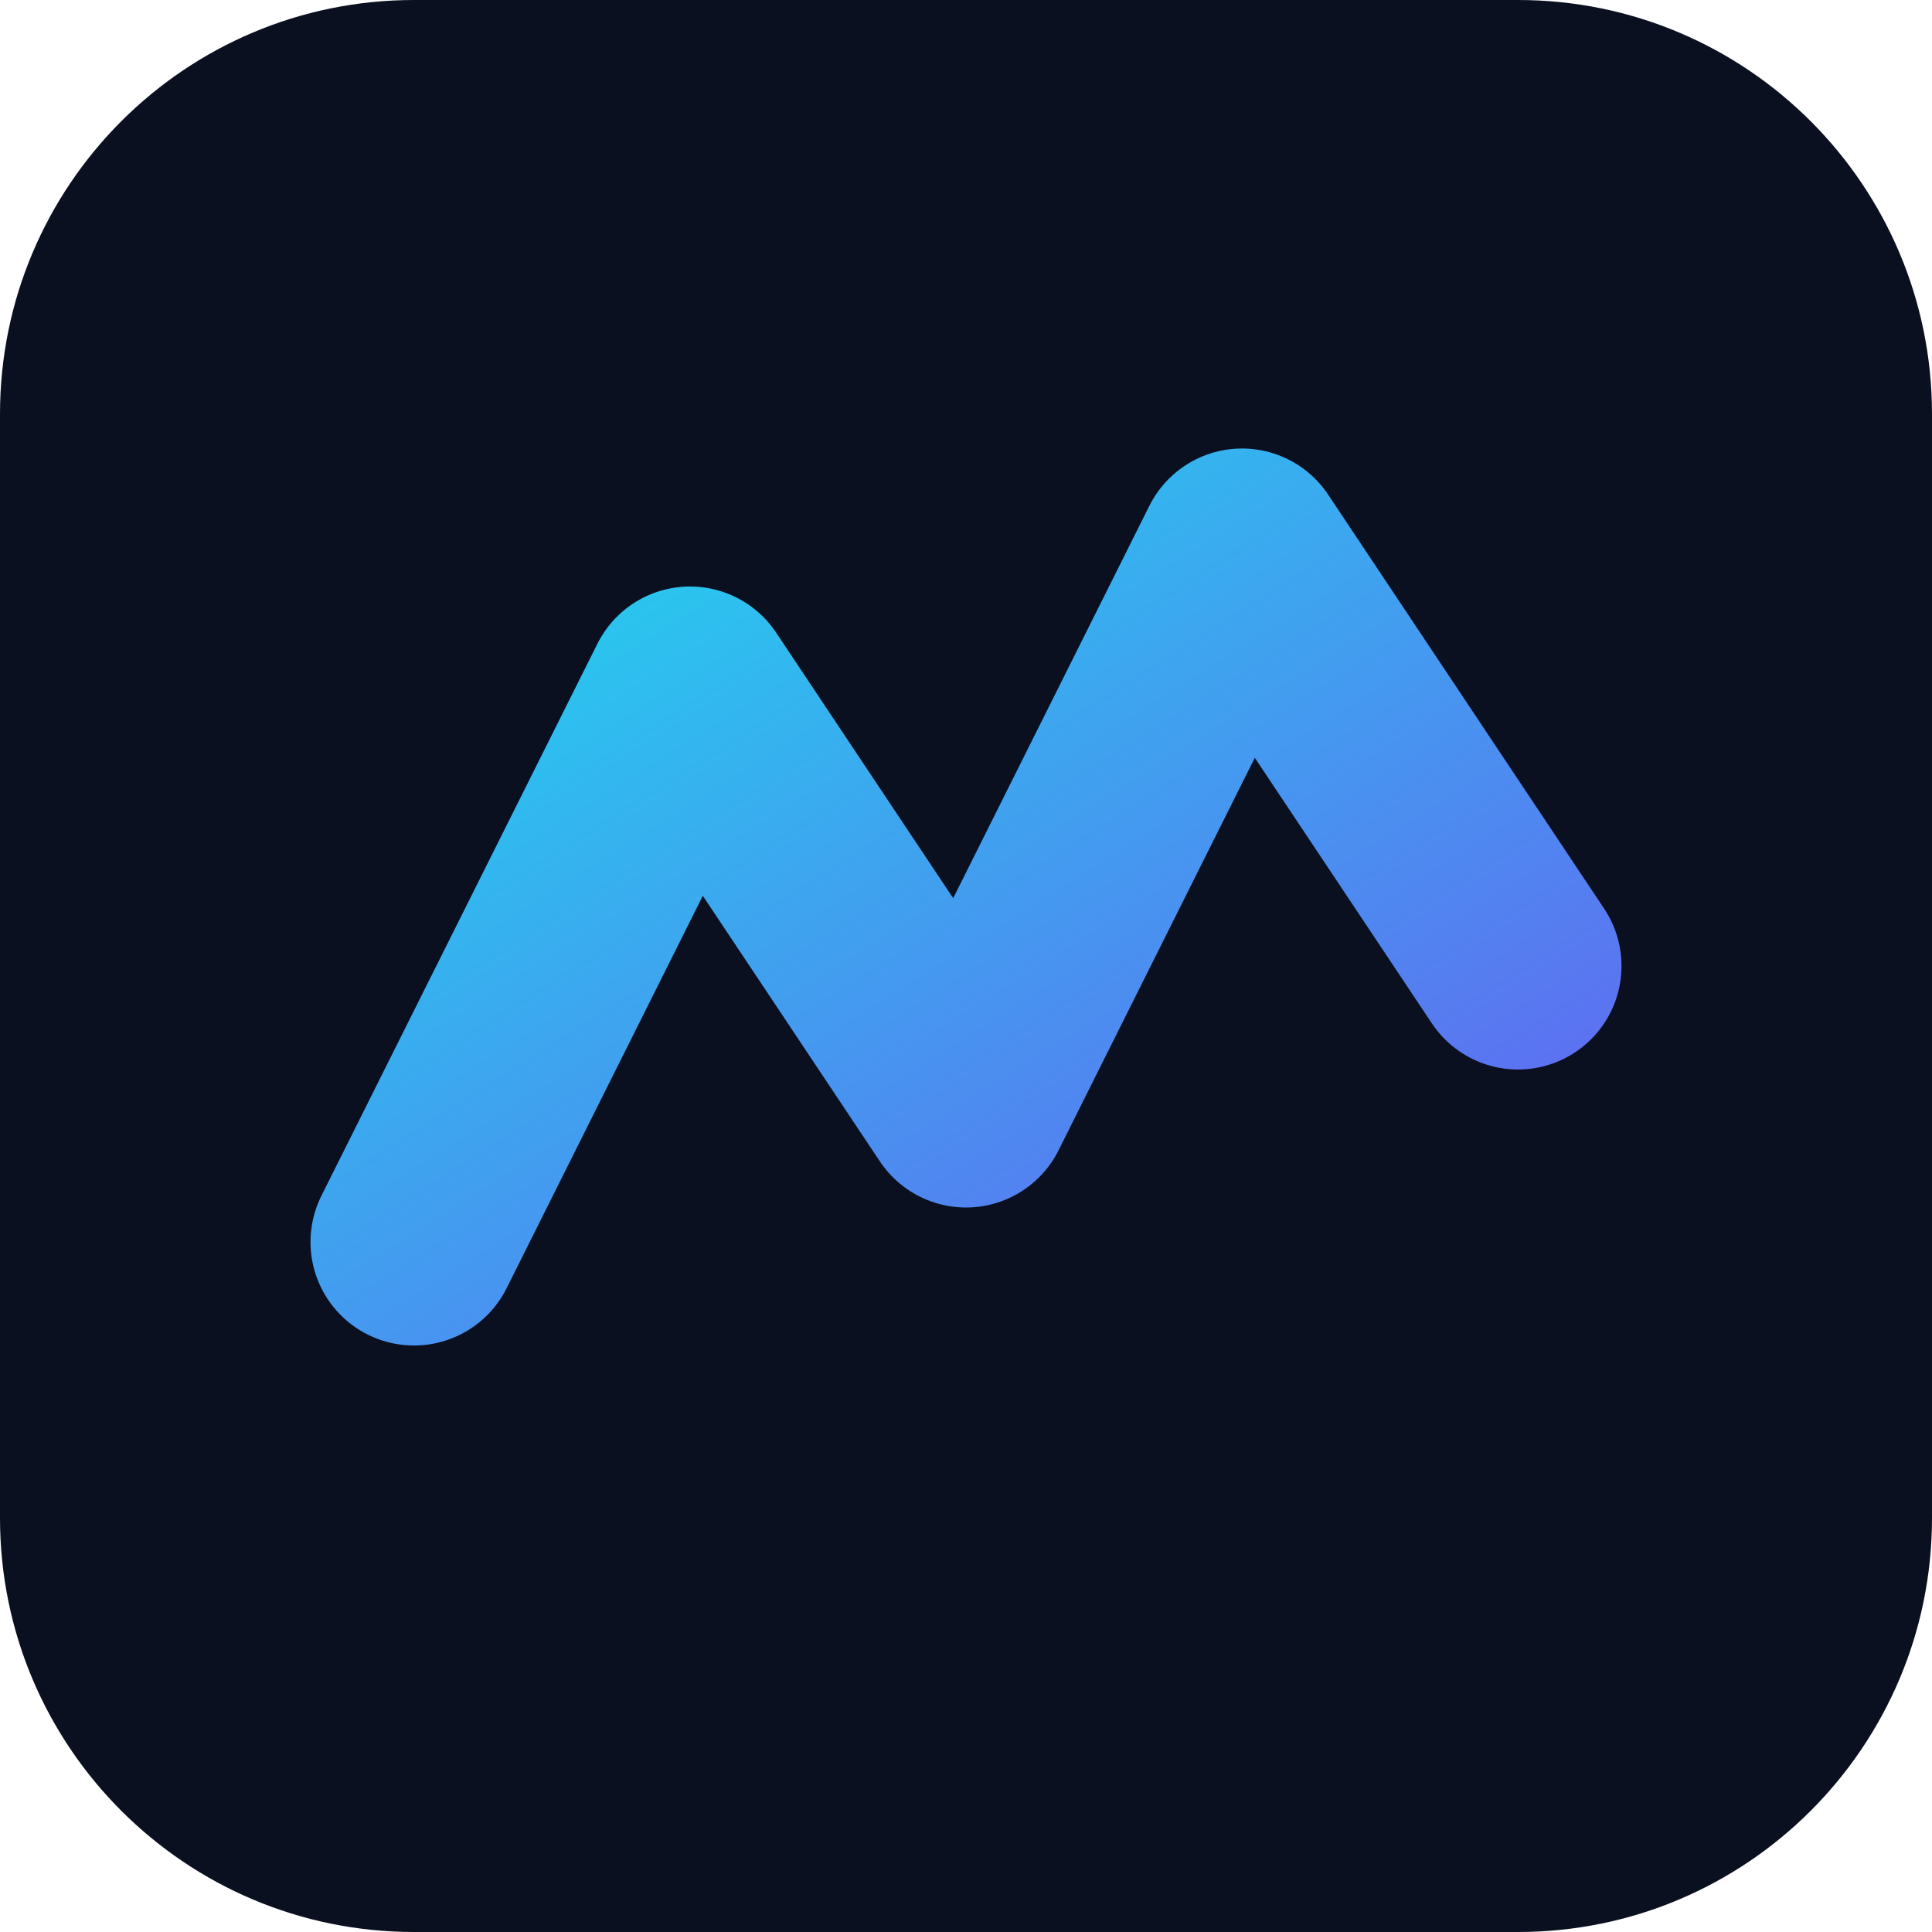
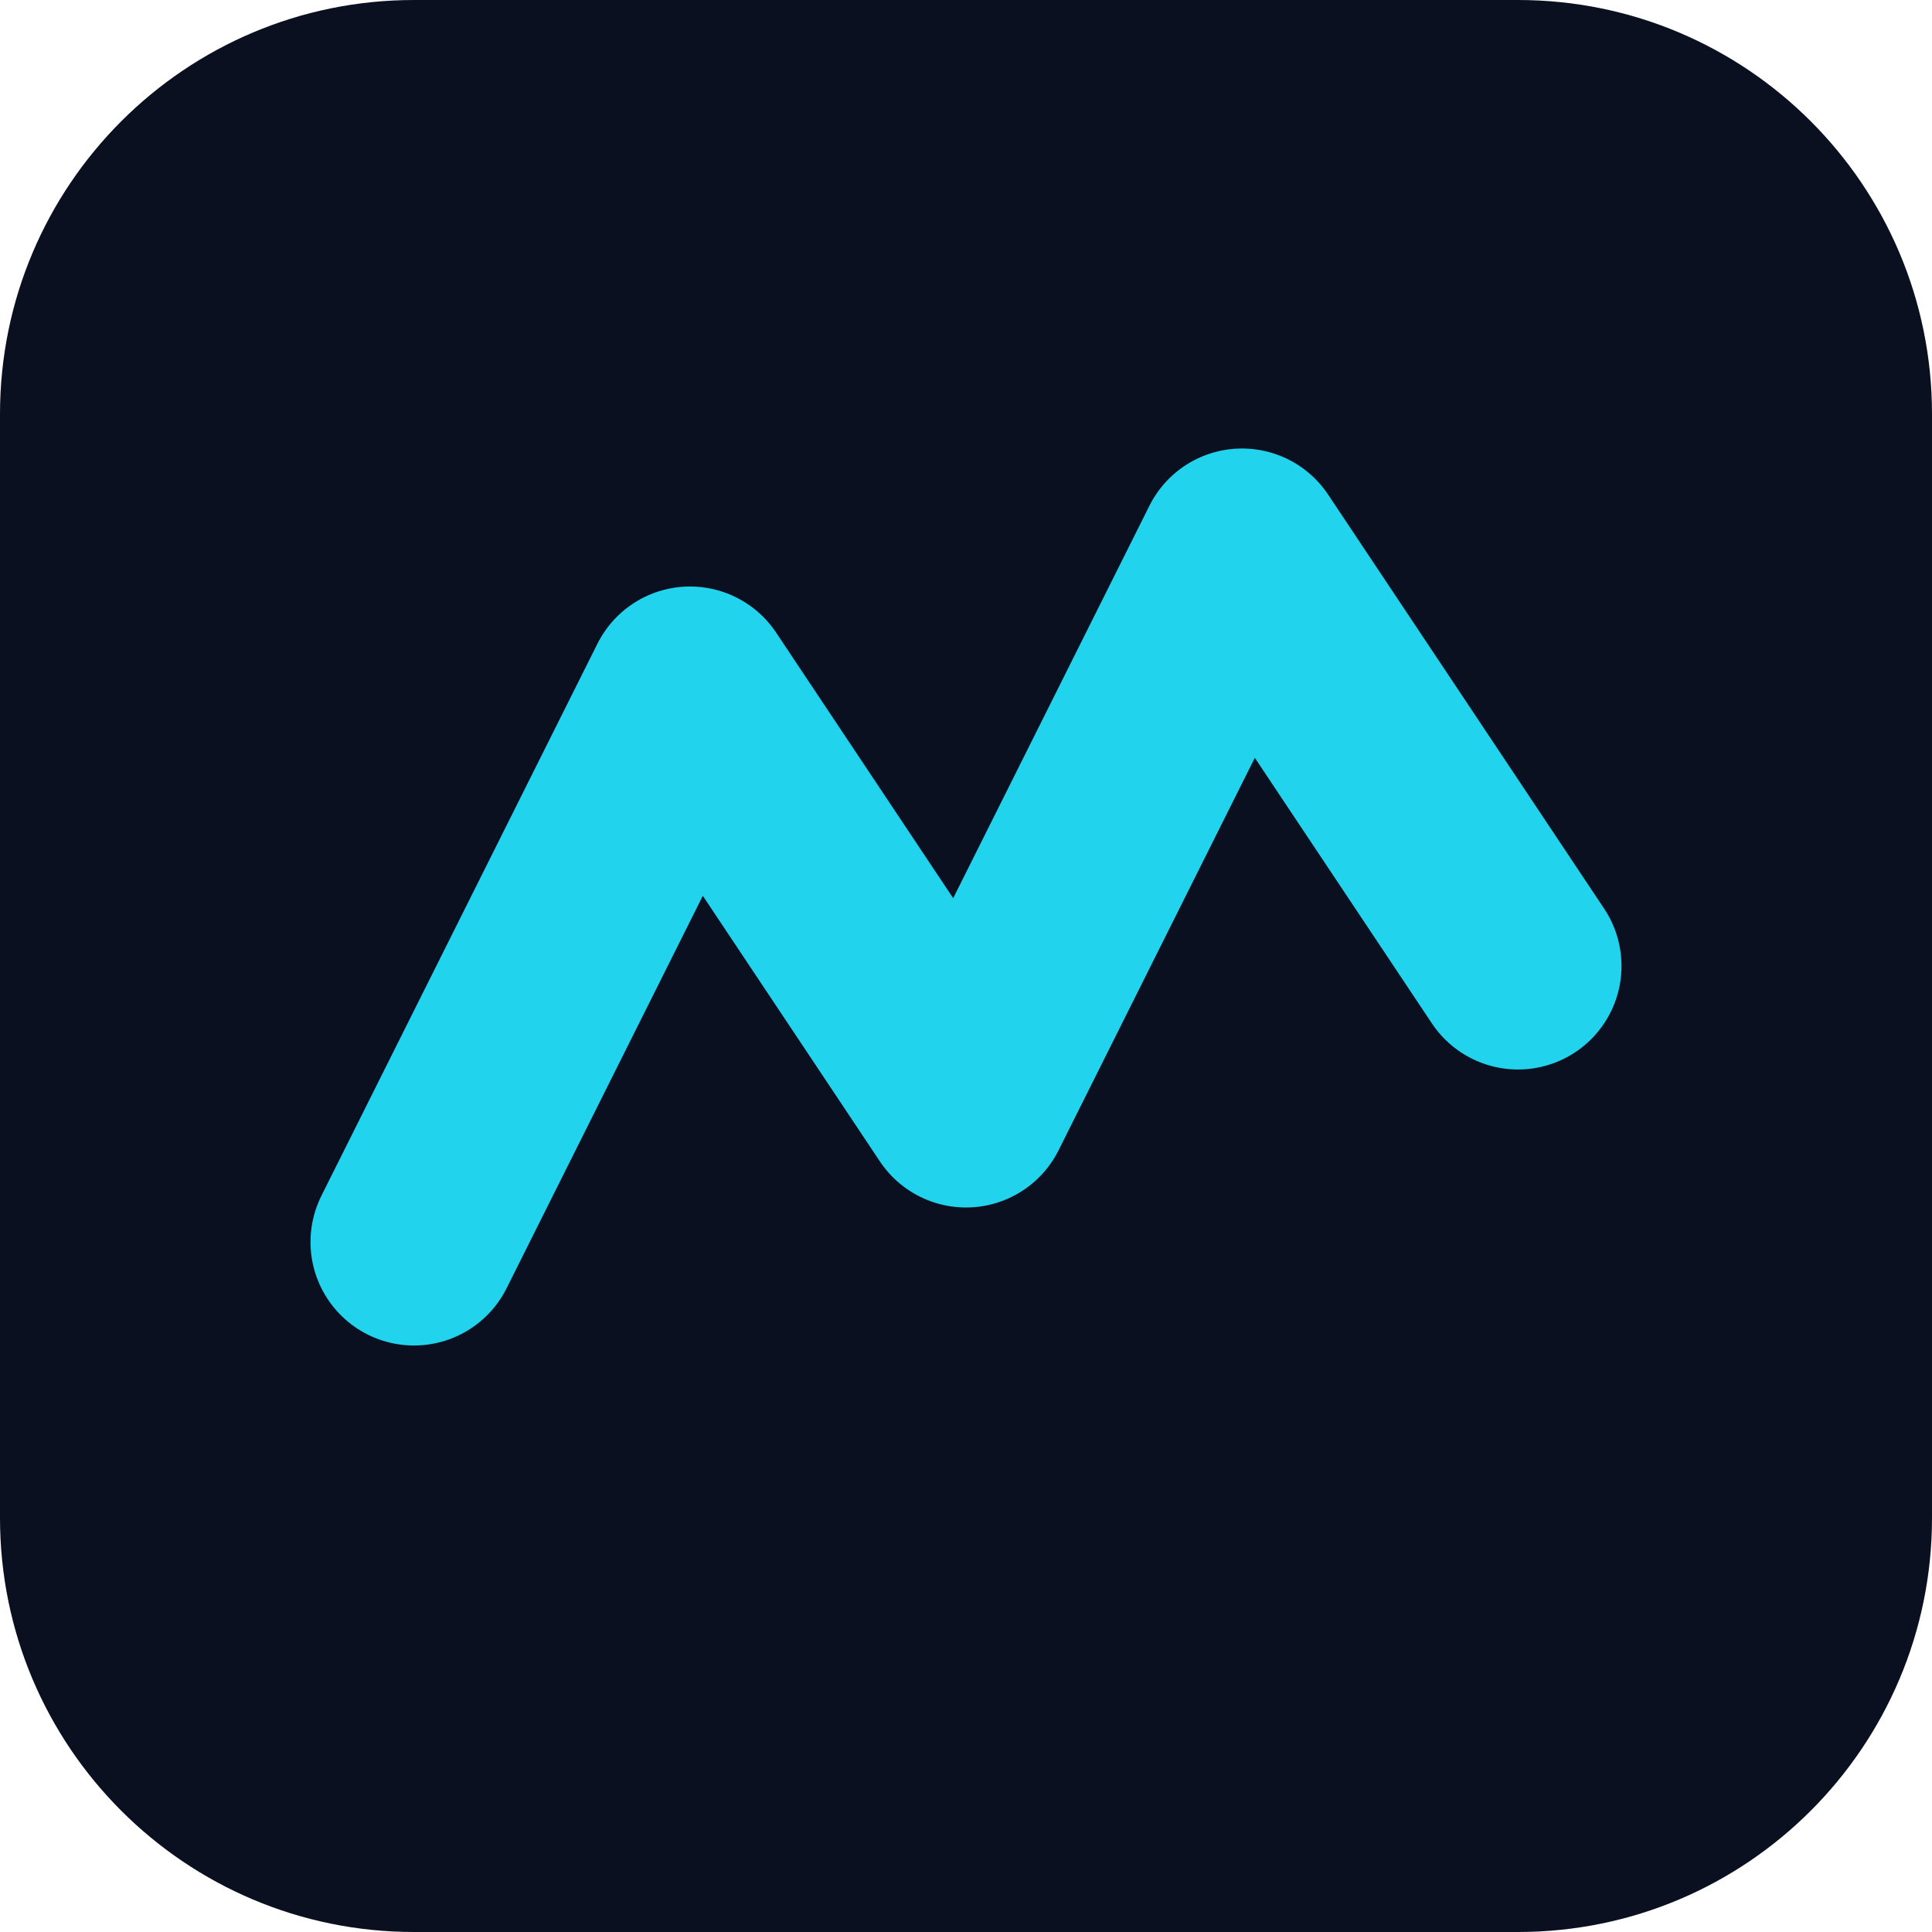
<svg xmlns="http://www.w3.org/2000/svg" width="28" height="28" viewBox="0 0 28 28">
-   <defs>
-     <linearGradient id="g" x1="0" y1="0" x2="1" y2="1">
-       <stop offset="0%" stop-color="#22d3ee" />
-       <stop offset="100%" stop-color="#6366f1" />
-     </linearGradient>
-   </defs>
  <rect x="0" y="0" width="28" height="28" rx="6" fill="#0b1020" />
-   <path d="M6 18 L10 10 L14 16 L18 8 L22 14" stroke="url(#g)" stroke-width="3" fill="none" stroke-linecap="round" stroke-linejoin="round" />
+   <path d="M6 18 L10 10 L14 16 L18 8 L22 14" stroke="#22d3ee" stroke-width="3" fill="none" stroke-linecap="round" stroke-linejoin="round" />
</svg>
